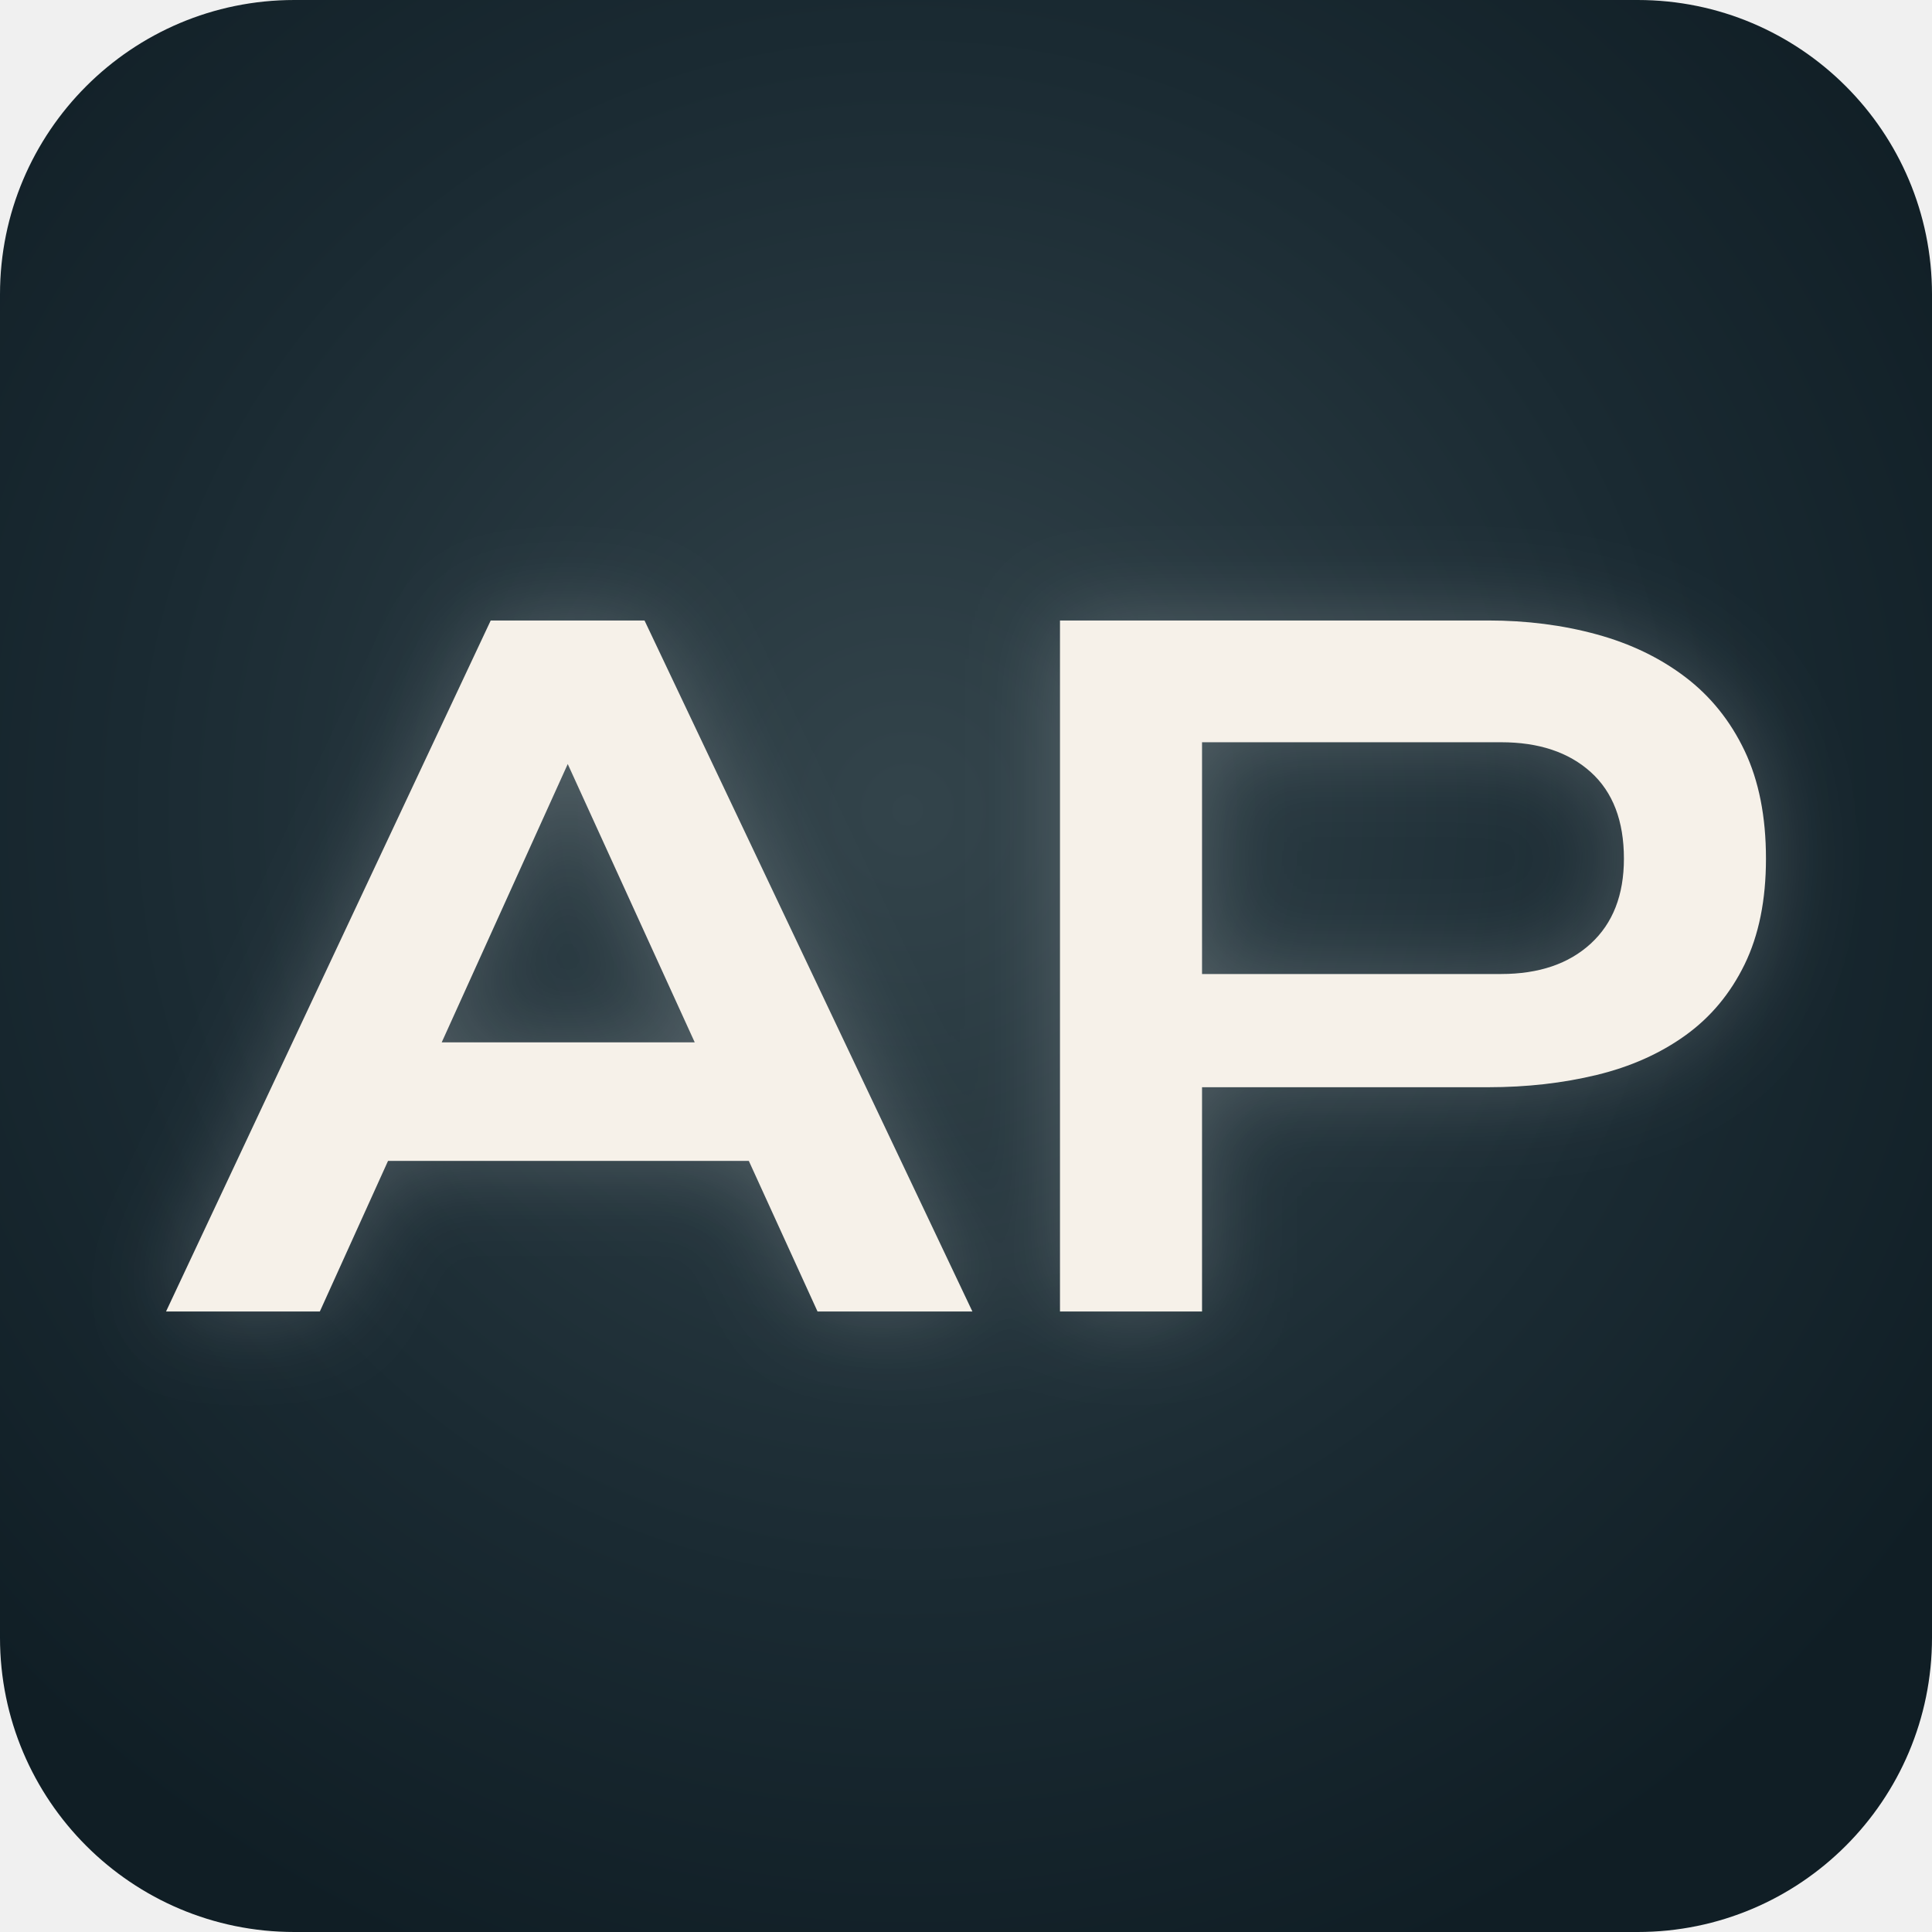
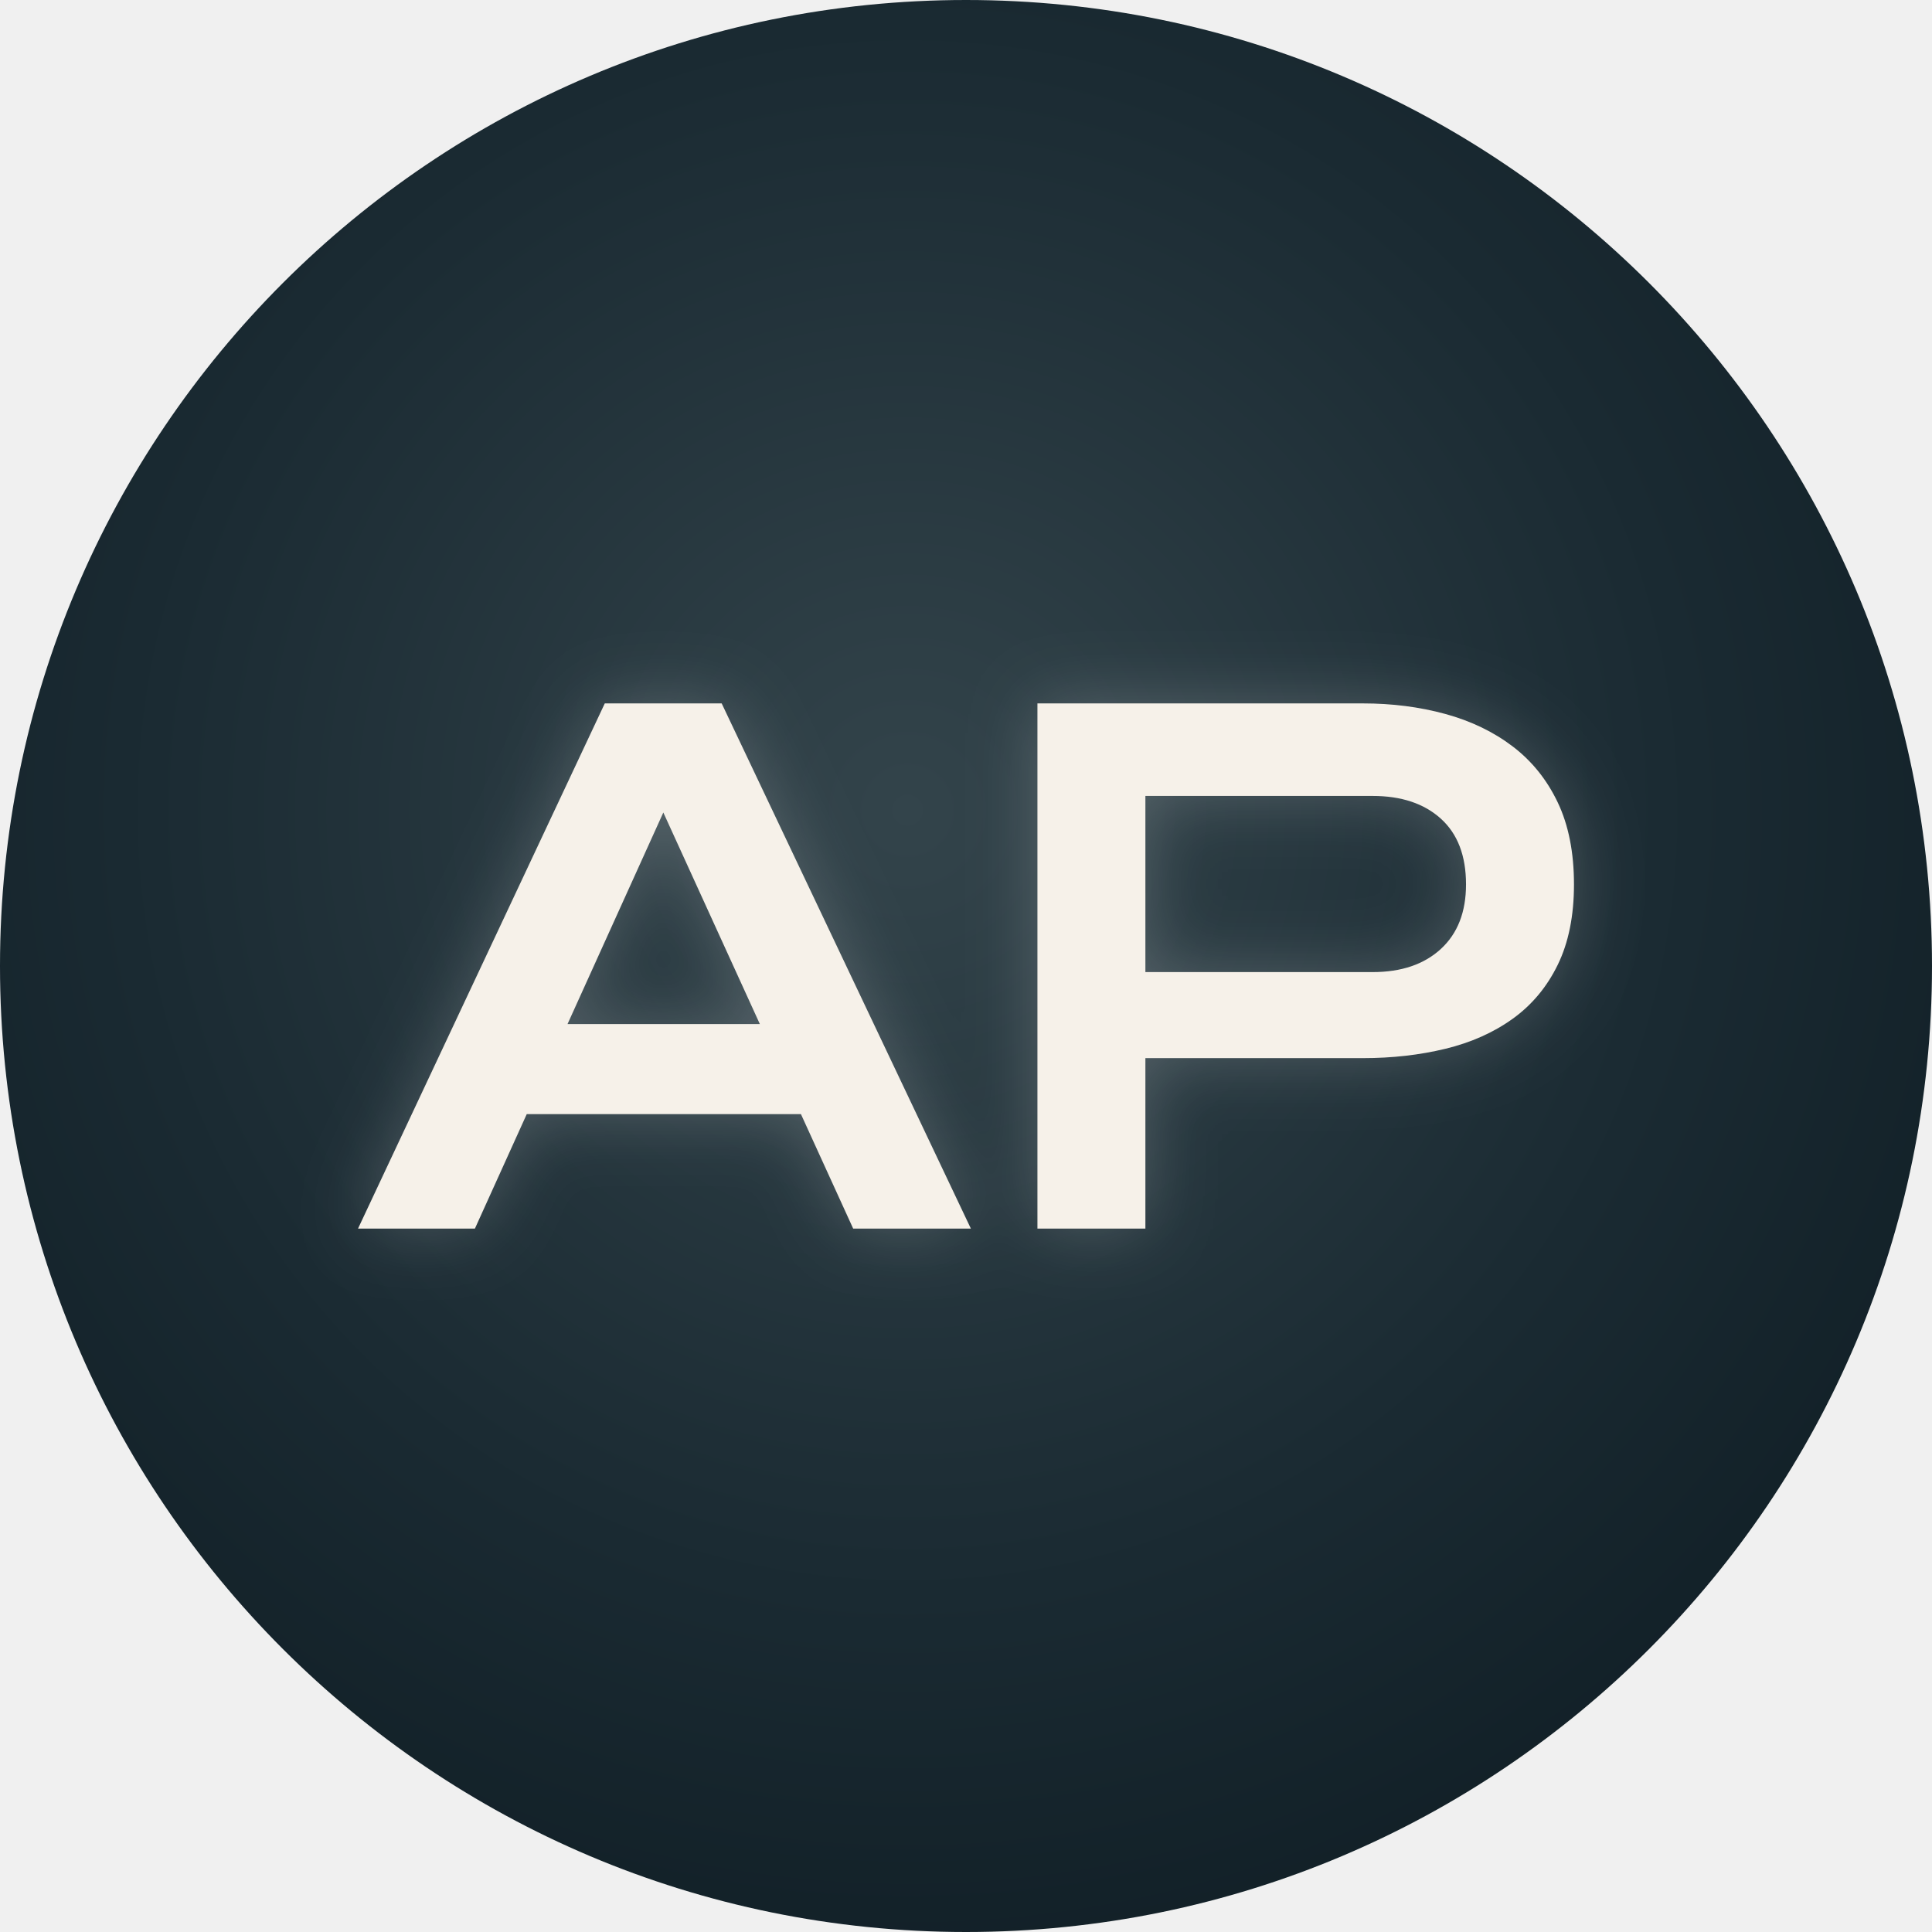
<svg xmlns="http://www.w3.org/2000/svg" viewBox="0 0 512 512" width="512" height="512">
  <defs>
    <radialGradient id="light" cx=".47" cy=".42" r=".64">
      <stop stop-color="#33444b" />
      <stop offset=".63" stop-color="#1a2a32" />
      <stop offset="1" stop-color="#101e25" />
    </radialGradient>
    <filter id="halo" x="-40%" y="-100%" width="180%" height="300%">
      <feGaussianBlur stdDeviation="12" />
    </filter>
  </defs>
-   <rect width="512" height="512" rx="78" fill="url(#light)" />
-   <g fill="#fff" opacity=".2" filter="url(#halo)">
-     <path transform="translate(39.18825 347.5648) scale(0.2830441 -0.2830441)" d="M178 141V252H606V141ZM17 0 321 647H465L772 0H627L361 583H425L161 0Z" />
-     <path transform="translate(259.6796 347.5648) scale(0.2830441 -0.2830441)" d="M192 210V316H488Q541 316 572.0 344.5Q603 373 603 424Q603 477 572.0 505.0Q541 533 488 533H208V0H75V647H476Q530 647 577.5 634.0Q625 621 660.5 594.0Q696 567 716.0 525.0Q736 483 736 424Q736 366 716.0 325.0Q696 284 660.5 258.5Q625 233 577.5 221.5Q530 210 476 210Z" />
-   </g>
-   <g fill="#f6f1e9">
-     <path transform="translate(39.18825 347.5648) scale(0.2830441 -0.2830441)" d="M178 141V252H606V141ZM17 0 321 647H465L772 0H627L361 583H425L161 0Z" />
-     <path transform="translate(259.6796 347.5648) scale(0.2830441 -0.2830441)" d="M192 210V316H488Q541 316 572.0 344.5Q603 373 603 424Q603 477 572.0 505.0Q541 533 488 533H208V0H75V647H476Q530 647 577.5 634.0Q625 621 660.5 594.0Q696 567 716.0 525.0Q736 483 736 424Q736 366 716.0 325.0Q696 284 660.5 258.5Q625 233 577.5 221.5Q530 210 476 210Z" />
+   <circle cx="256" cy="256" r="256" fill="url(#light)" />
+   <g transform="translate(61.44 61.44) scale(.76)">
+     <g fill="#fff" opacity=".2" filter="url(#halo)">
+       <path transform="translate(39.18825 347.5648) scale(0.2830441 -0.2830441)" d="M178 141V252H606V141ZM17 0 321 647H465L772 0H627L361 583H425L161 0Z" />
+       <path transform="translate(259.6796 347.5648) scale(0.2830441 -0.2830441)" d="M192 210V316H488Q541 316 572.0 344.5Q603 373 603 424Q603 477 572.0 505.0Q541 533 488 533H208V0H75V647H476Q530 647 577.5 634.0Q625 621 660.5 594.0Q696 567 716.0 525.0Q736 483 736 424Q736 366 716.0 325.0Q696 284 660.5 258.5Q625 233 577.5 221.5Q530 210 476 210Z" />
+     </g>
+     <g fill="#f6f1e9">
+       <path transform="translate(39.18825 347.5648) scale(0.2830441 -0.2830441)" d="M178 141V252H606V141ZM17 0 321 647H465L772 0H627L361 583H425L161 0Z" />
+       <path transform="translate(259.6796 347.5648) scale(0.2830441 -0.2830441)" d="M192 210V316H488Q541 316 572.0 344.5Q603 373 603 424Q603 477 572.0 505.0Q541 533 488 533H208V0H75V647H476Q530 647 577.5 634.0Q625 621 660.5 594.0Q696 567 716.0 525.0Q736 483 736 424Q736 366 716.0 325.0Q696 284 660.5 258.5Q625 233 577.5 221.5Q530 210 476 210Z" />
+     </g>
  </g>
</svg>
